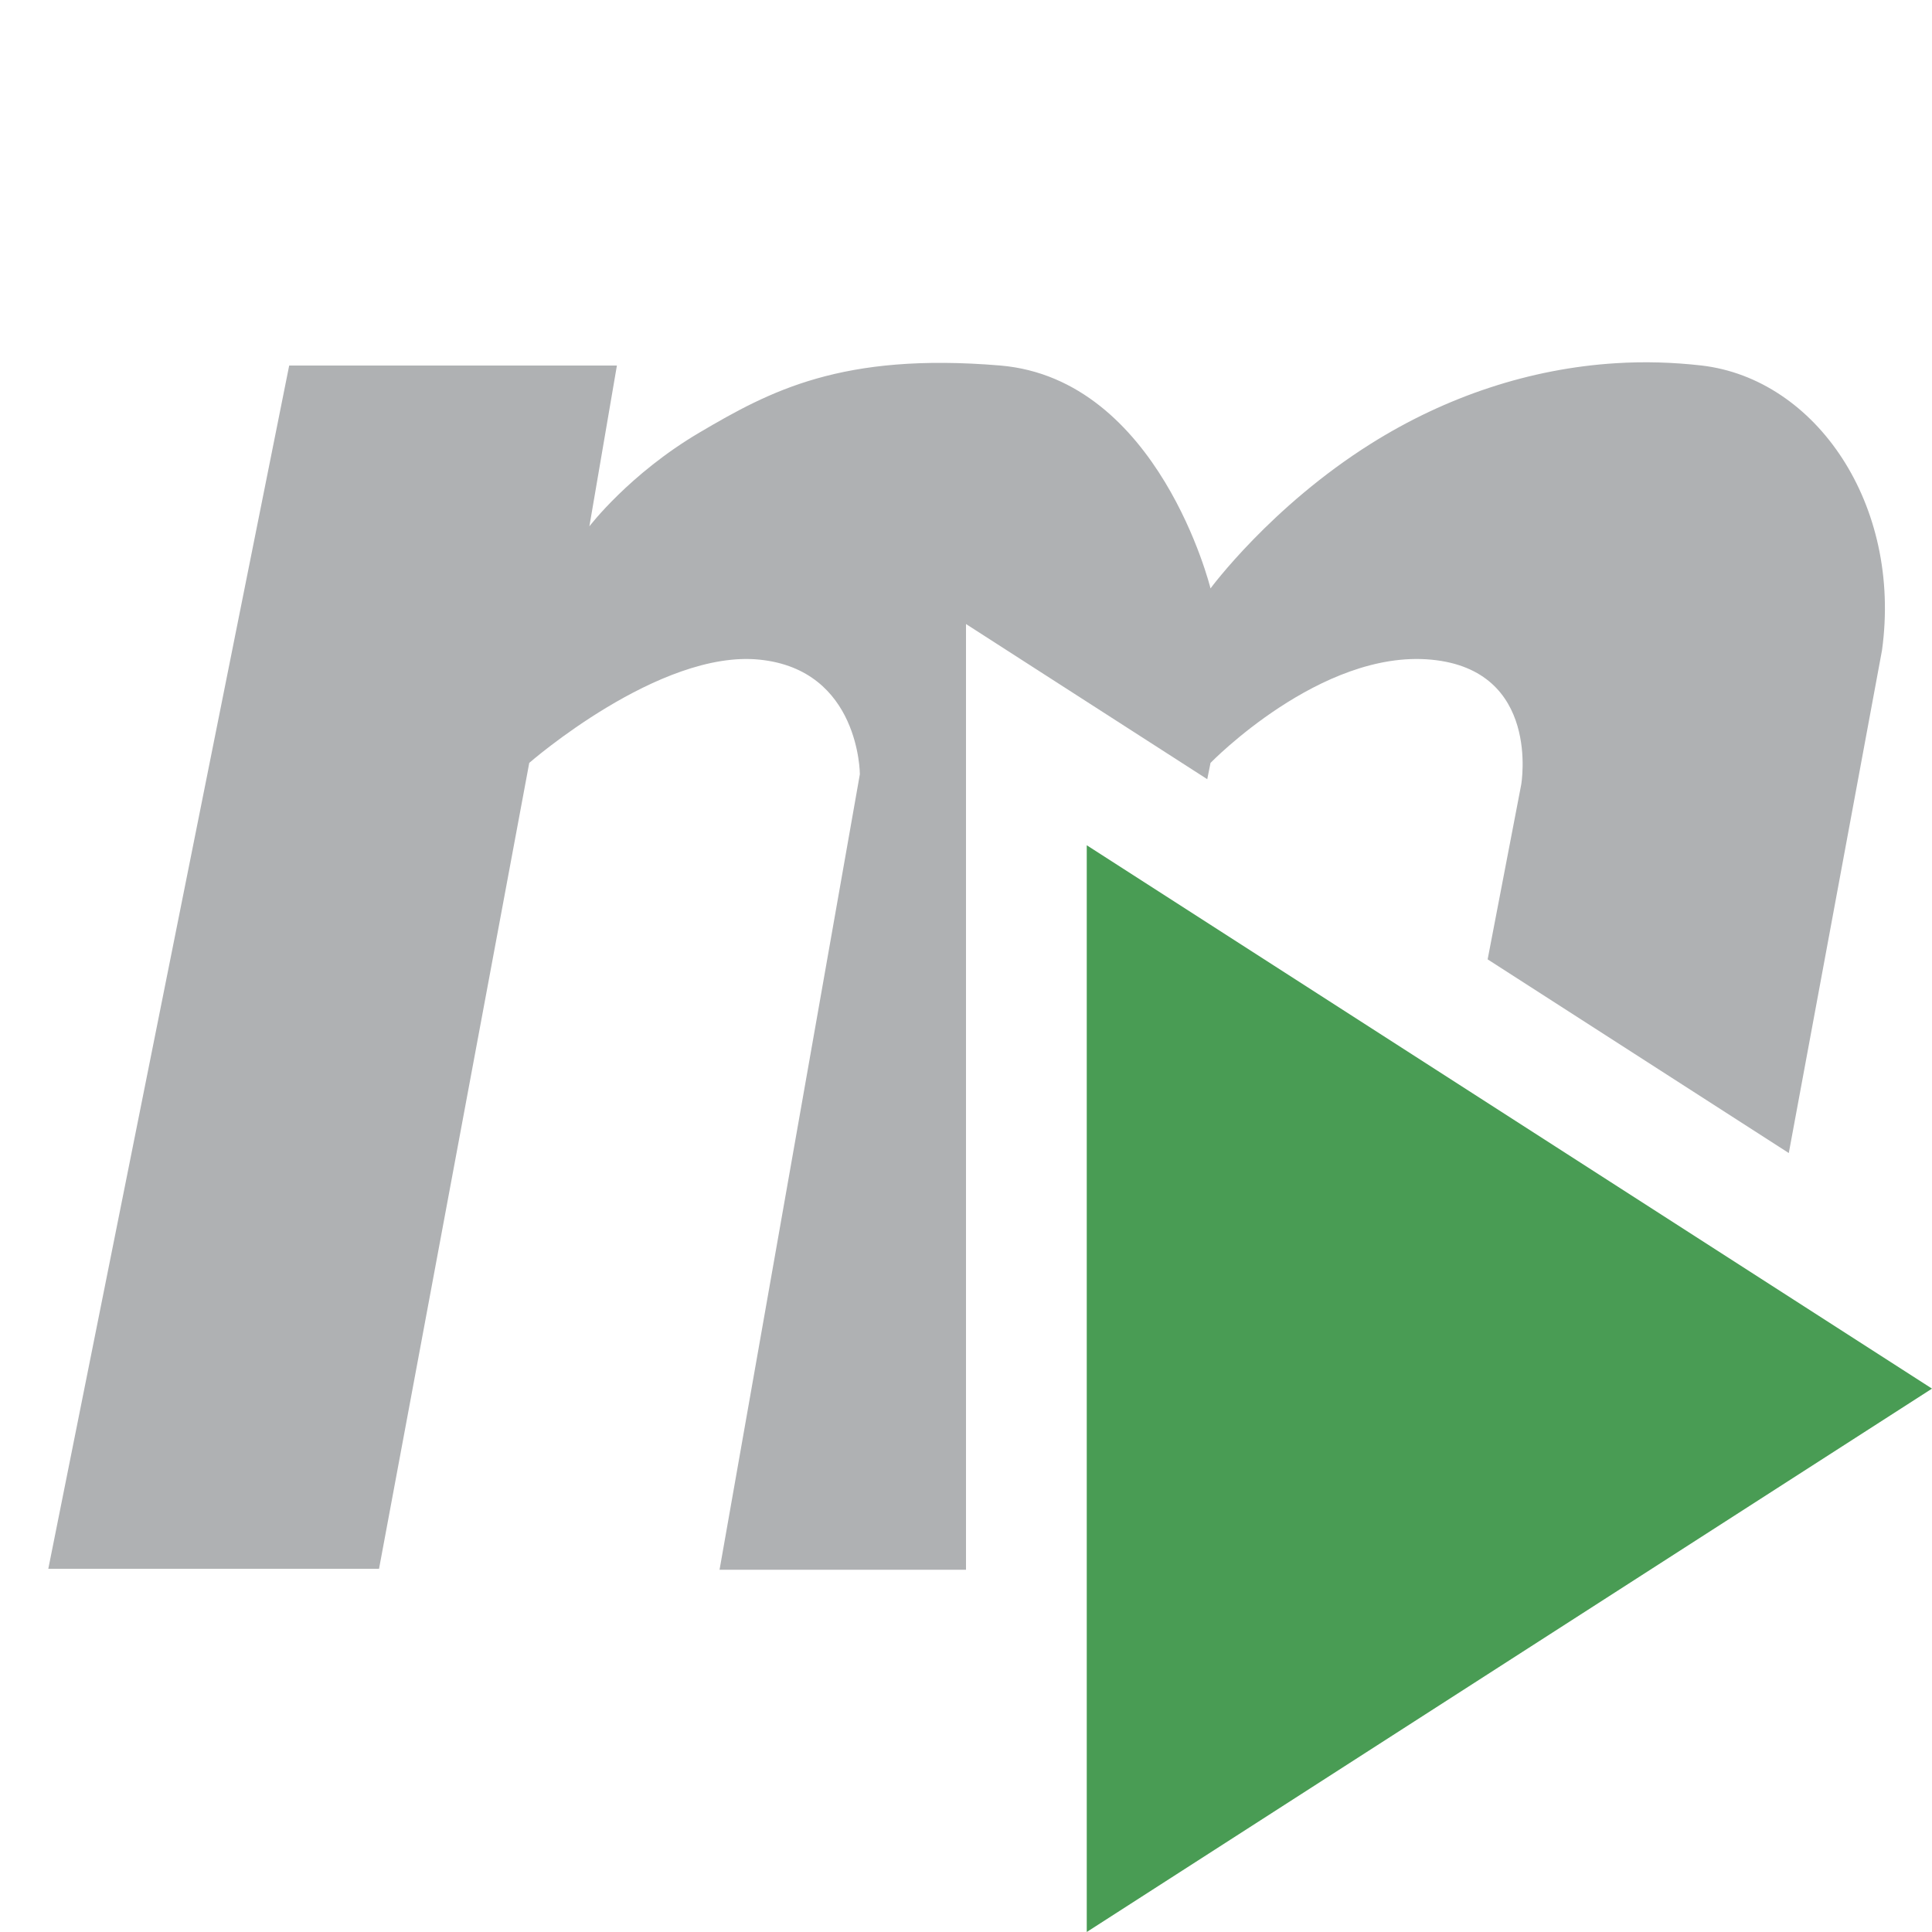
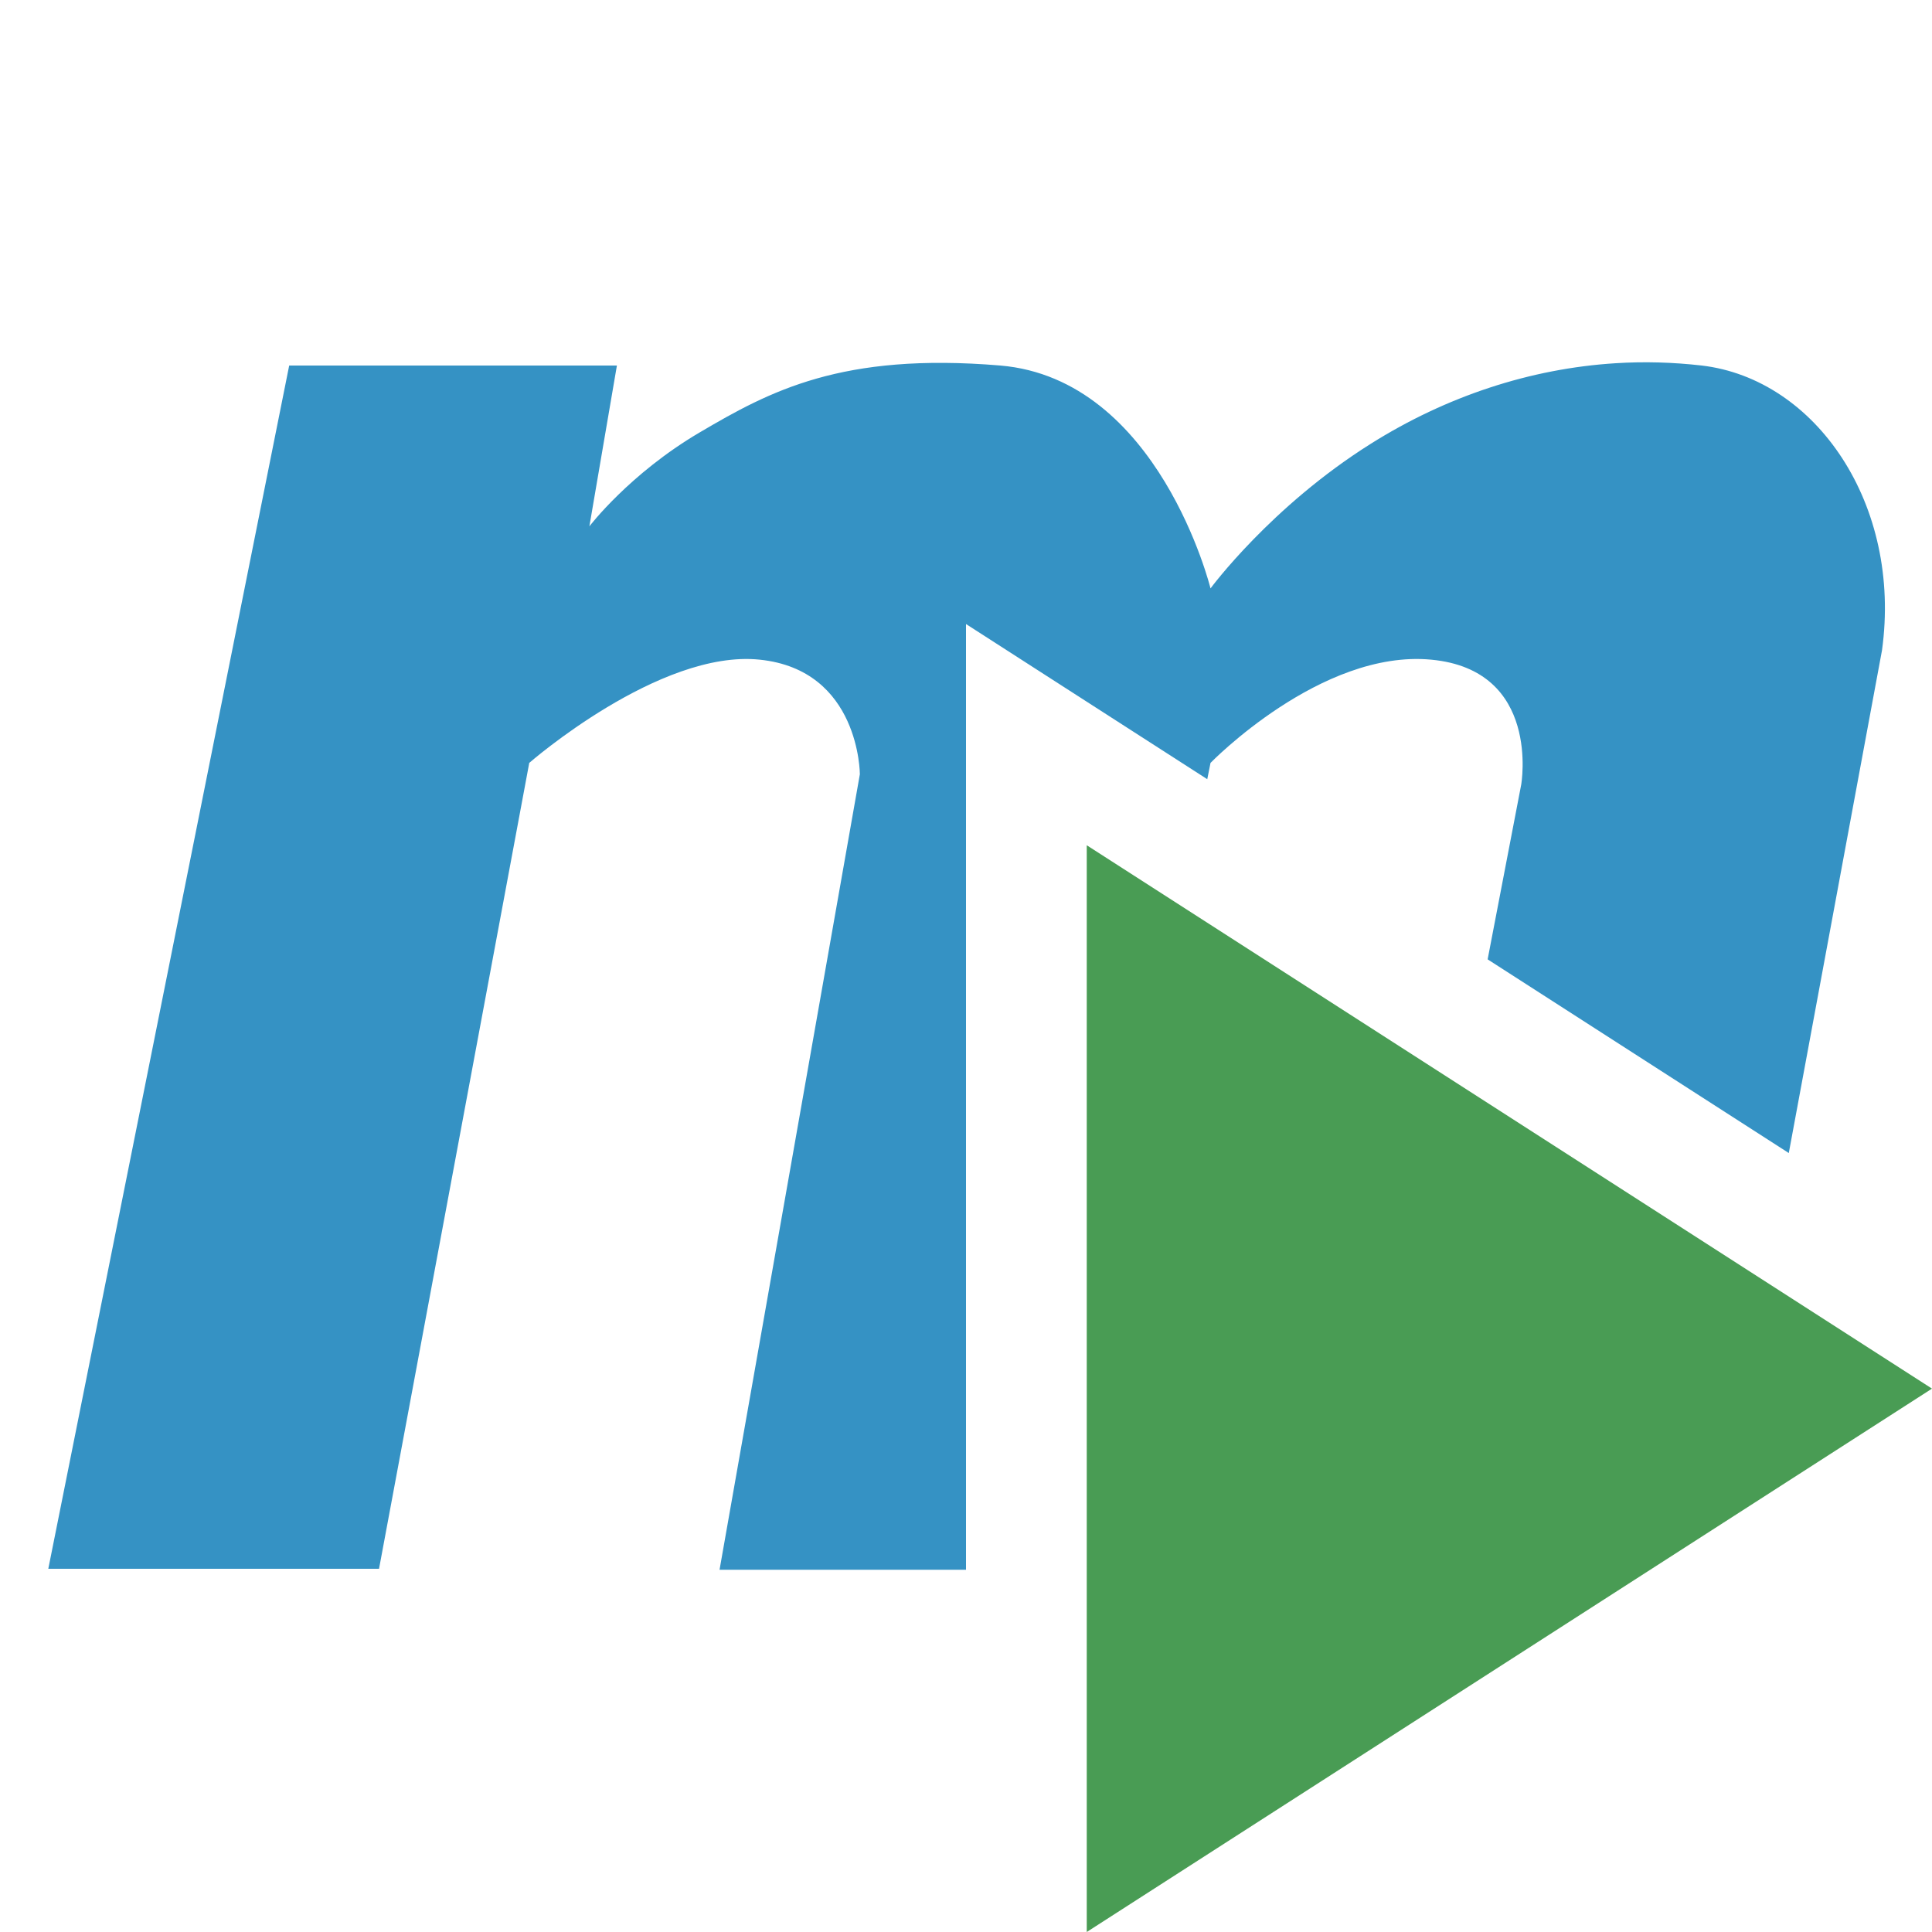
<svg xmlns="http://www.w3.org/2000/svg" width="16" height="16" viewBox="0 0 16 16" version="1.1" id="svg4">
  <defs id="defs8" />
-   <path d="M 13.381 3.008 C 12.672 3.052 11.976 3.283 11.354 3.674 C 10.524 4.195 10.025 4.873 10.025 4.873 C 10.025 4.873 9.598 3.138 8.283 3.027 C 6.969 2.917 6.374 3.24 5.793 3.582 C 5.212 3.924 4.881 4.359 4.881 4.359 L 5.109 3.027 L 2.395 3.027 L 0.4 12.992 L 3.139 12.992 L 4.383 6.318 C 4.383 6.318 5.461 5.377 6.291 5.463 C 7.121 5.548 7.121 6.412 7.121 6.412 L 5.959 13 L 8 13 L 8 5.168 L 9.998 6.453 L 10.025 6.318 C 10.025 6.318 10.939 5.377 11.852 5.463 C 12.764 5.548 12.598 6.498 12.598 6.498 L 12.32 7.945 L 14.814 9.549 L 15.586 5.385 C 15.752 4.18 15.04 3.138 14.092 3.027 C 13.855 3 13.617 2.993 13.381 3.008 z M 11.914 10.062 L 11.354 12.992 L 11.828 12.992 L 14.15 11.5 L 11.914 10.062 z " id="path2" style="fill:#afb1b3;fill-opacity:1" />
+   <path d="M 13.381 3.008 C 12.672 3.052 11.976 3.283 11.354 3.674 C 10.524 4.195 10.025 4.873 10.025 4.873 C 10.025 4.873 9.598 3.138 8.283 3.027 C 6.969 2.917 6.374 3.24 5.793 3.582 C 5.212 3.924 4.881 4.359 4.881 4.359 L 5.109 3.027 L 2.395 3.027 L 0.4 12.992 L 3.139 12.992 L 4.383 6.318 C 4.383 6.318 5.461 5.377 6.291 5.463 C 7.121 5.548 7.121 6.412 7.121 6.412 L 5.959 13 L 8 13 L 8 5.168 L 9.998 6.453 L 10.025 6.318 C 10.025 6.318 10.939 5.377 11.852 5.463 C 12.764 5.548 12.598 6.498 12.598 6.498 L 12.32 7.945 L 14.814 9.549 L 15.586 5.385 C 15.752 4.18 15.04 3.138 14.092 3.027 C 13.855 3 13.617 2.993 13.381 3.008 z M 11.914 10.062 L 11.354 12.992 L 11.828 12.992 L 14.15 11.5 L 11.914 10.062 z " id="path2" style="fill:#3592c4;fill-opacity:1" />
  <polygon transform="translate(1,3)" points="8,4 15,8.5 8,13 " id="polygon4" style="fill:#499c54;fill-rule:evenodd;fill-opacity:1" />
</svg>
